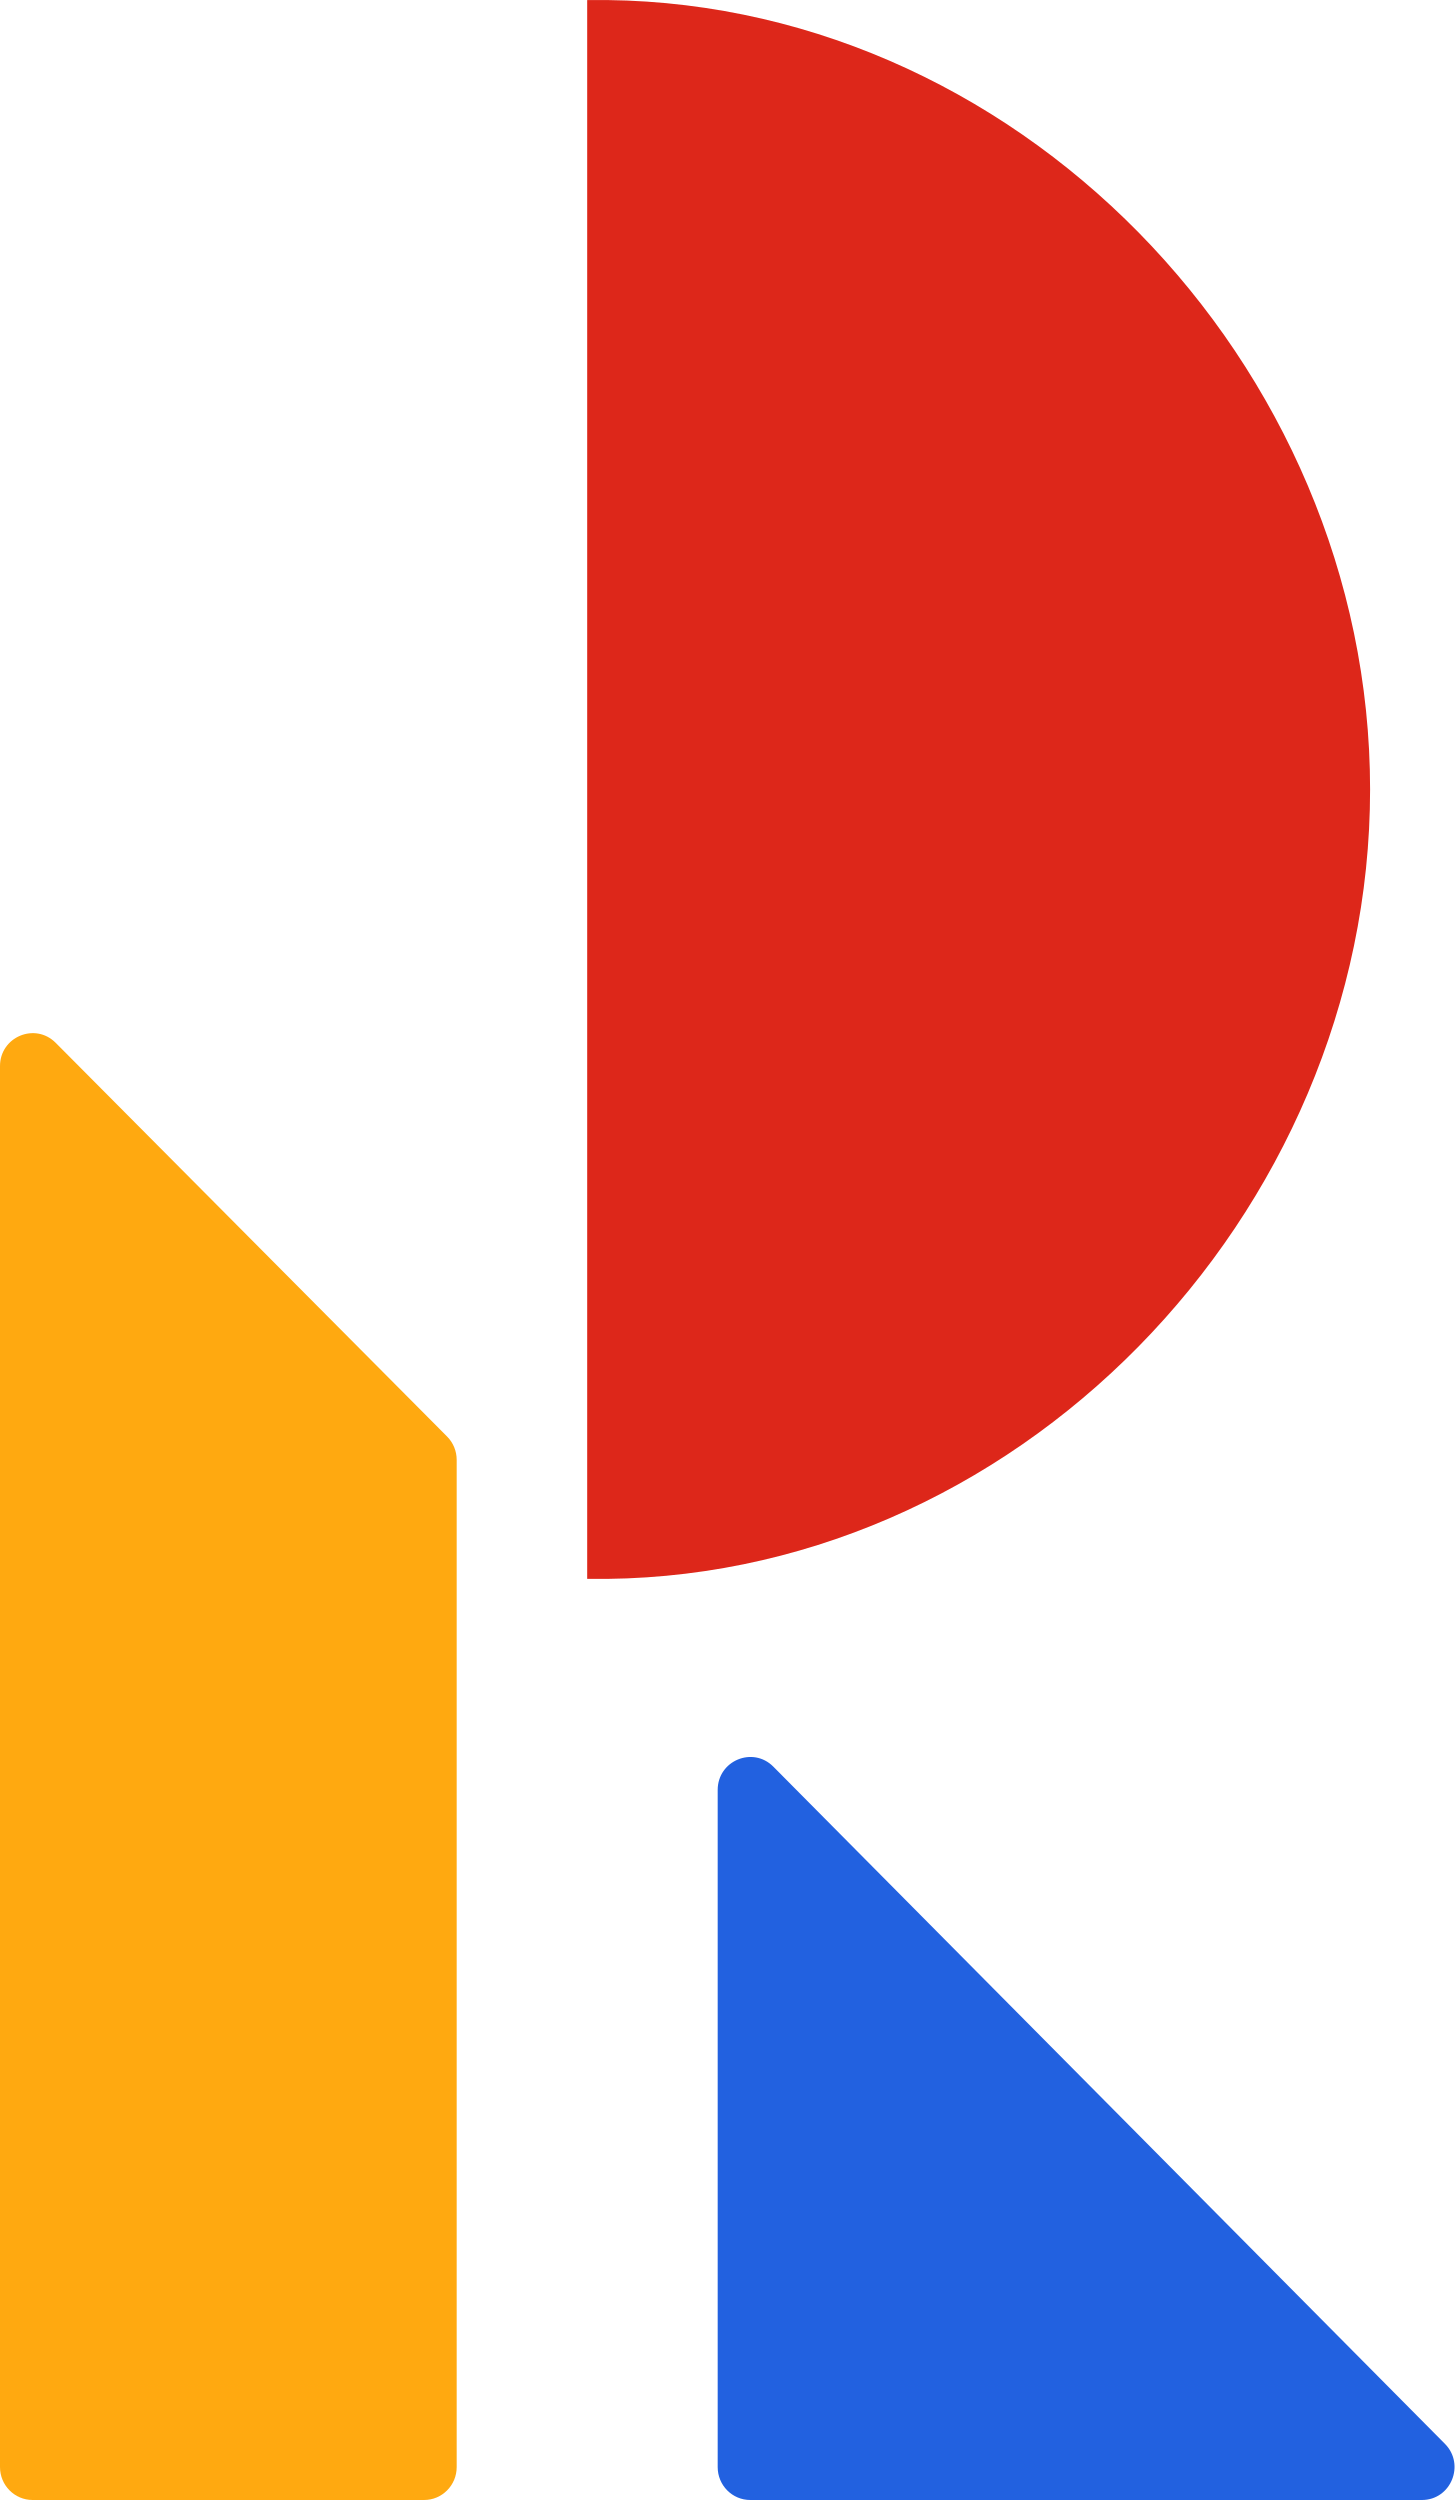
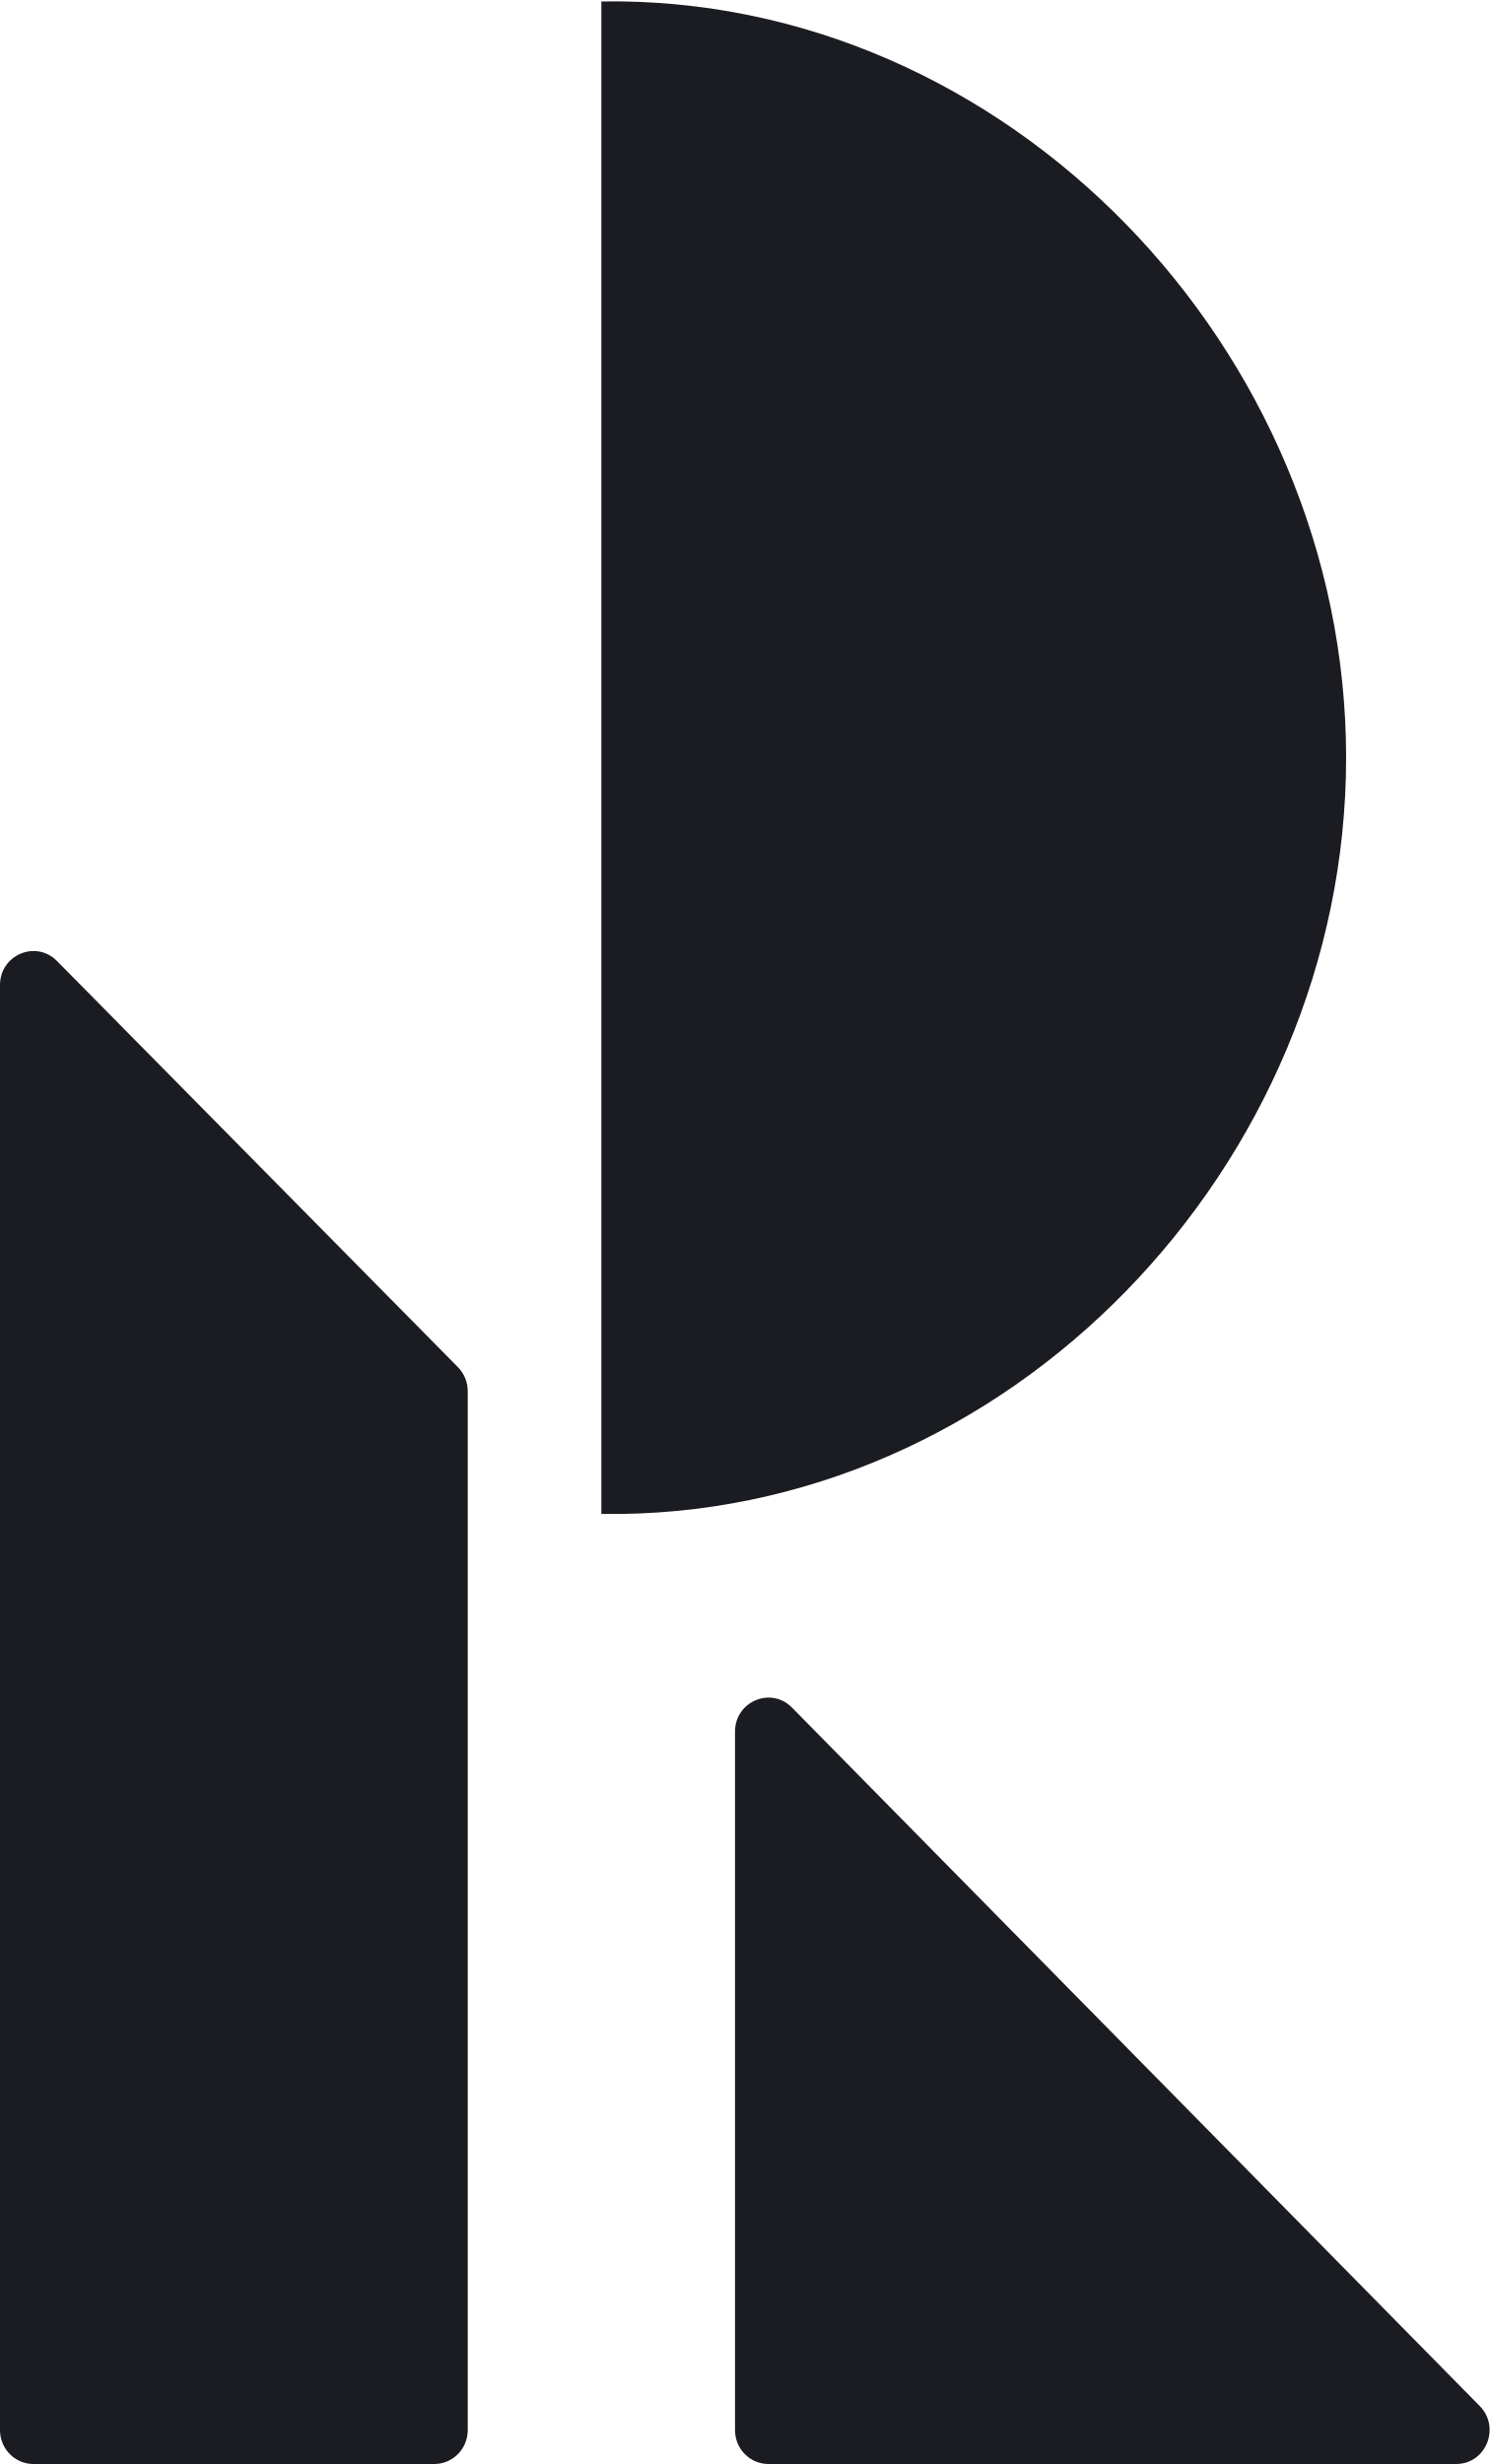
- <svg xmlns="http://www.w3.org/2000/svg" width="32" height="55" viewBox="0 0 32 55" fill="none">
-   <path d="M15.789 54.276C15.789 54.676 16.109 55 16.506 55C21.483 55 28.167 55 31.282 55C31.921 55 32.24 54.22 31.788 53.764L17.014 38.867C16.562 38.411 15.789 38.734 15.789 39.379L15.789 54.276Z" fill="#2261E0" />
-   <path d="M30.142 17.368C30.142 7.998 22.306 -0.145 12.918 0.002C12.918 11.58 12.918 23.157 12.918 34.735C22.306 34.882 30.142 26.739 30.142 17.368Z" fill="#DD271A" />
-   <path d="M0 23.455C0 22.81 0.772 22.487 1.225 22.942L9.837 31.605C9.972 31.741 10.047 31.925 10.047 32.117V54.276C10.047 54.676 9.726 55 9.33 55H0.718C0.321 55 0 54.676 0 54.276V23.455Z" fill="#FFA910" />
+ <svg xmlns="http://www.w3.org/2000/svg" width="26" height="43" viewBox="0 0 26 43" fill="none">
+   <path d="M12.829 42.408C12.829 42.735 13.089 43 13.411 43C17.455 43 22.886 43 25.416 43C25.936 43 26.195 42.362 25.828 41.989L13.824 29.8C13.457 29.427 12.829 29.691 12.829 30.219L12.829 42.408Z" fill="#1A1C21" />
+   <path d="M23.495 13.222C23.495 6.101 17.581 -0.087 10.496 0.025C10.496 8.823 10.496 17.621 10.496 26.42C17.581 26.531 23.495 20.343 23.495 13.222Z" fill="#1A1C21" />
+   <path d="M0 17.19C0 16.663 0.627 16.398 0.995 16.771L7.992 23.858C8.102 23.969 8.164 24.12 8.164 24.277V42.408C8.164 42.735 7.903 43 7.58 43H0.583C0.261 43 0 42.735 0 42.408V17.19Z" fill="#1A1C21" />
</svg>
